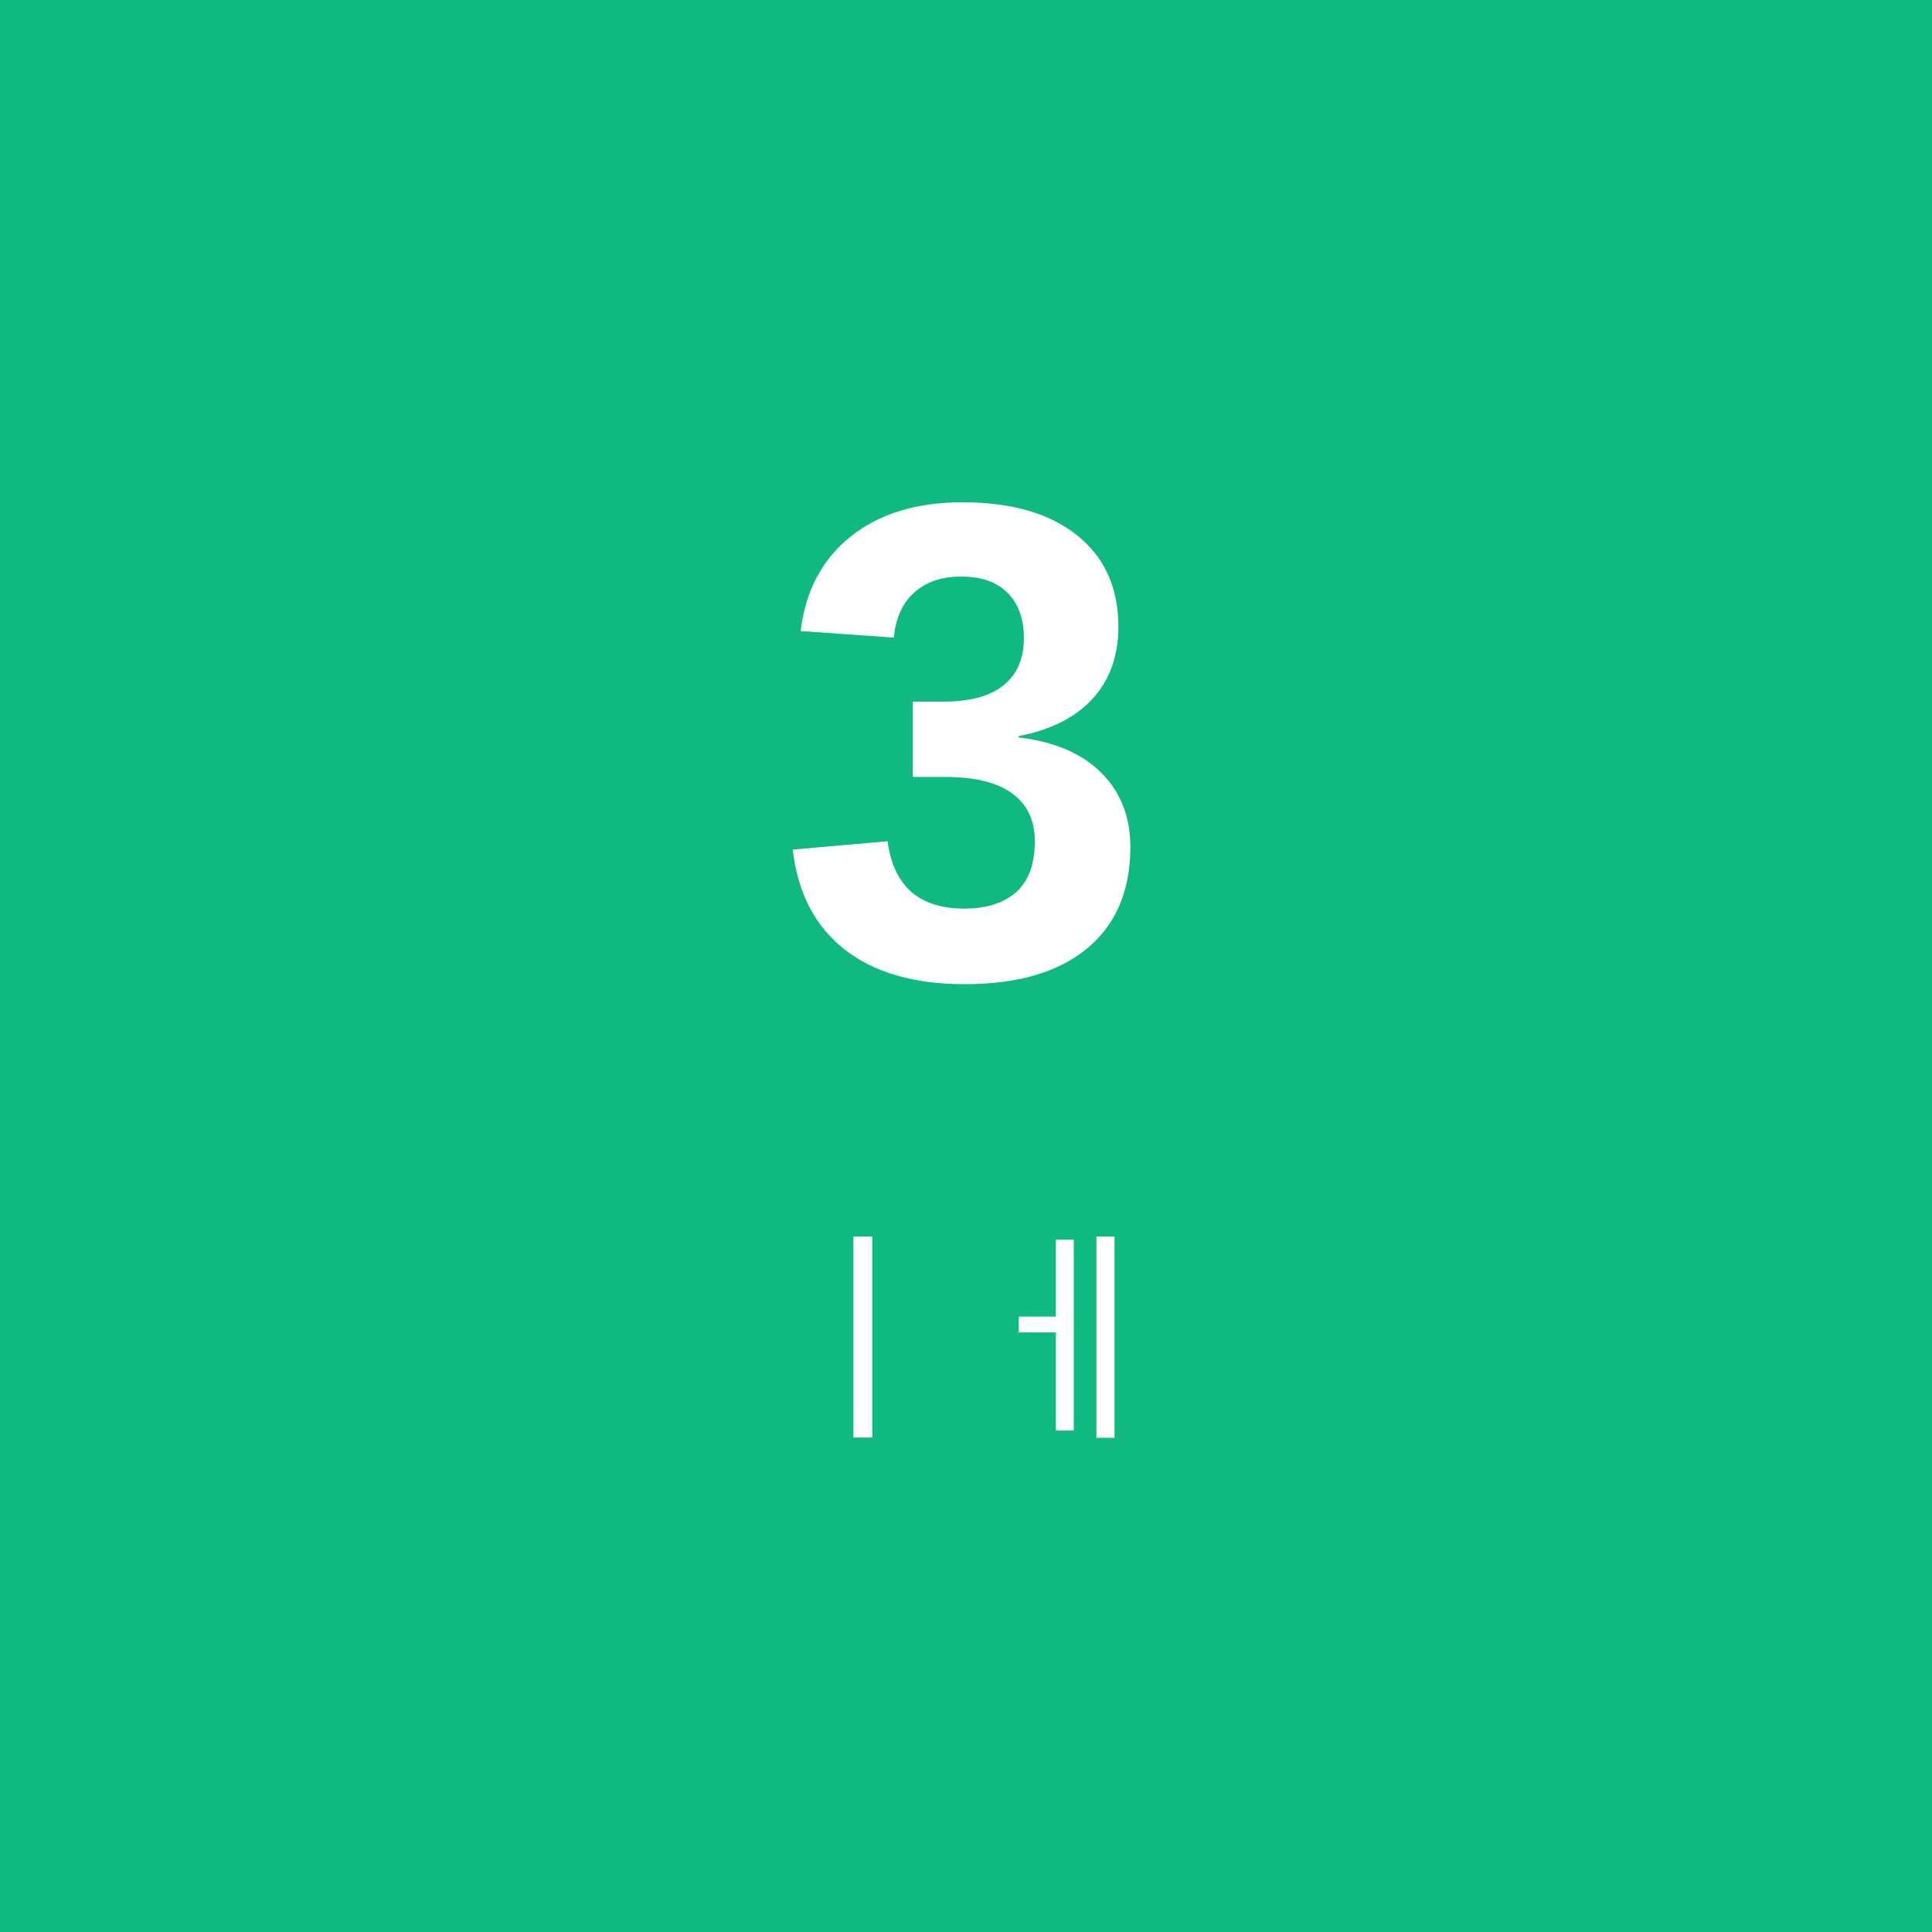
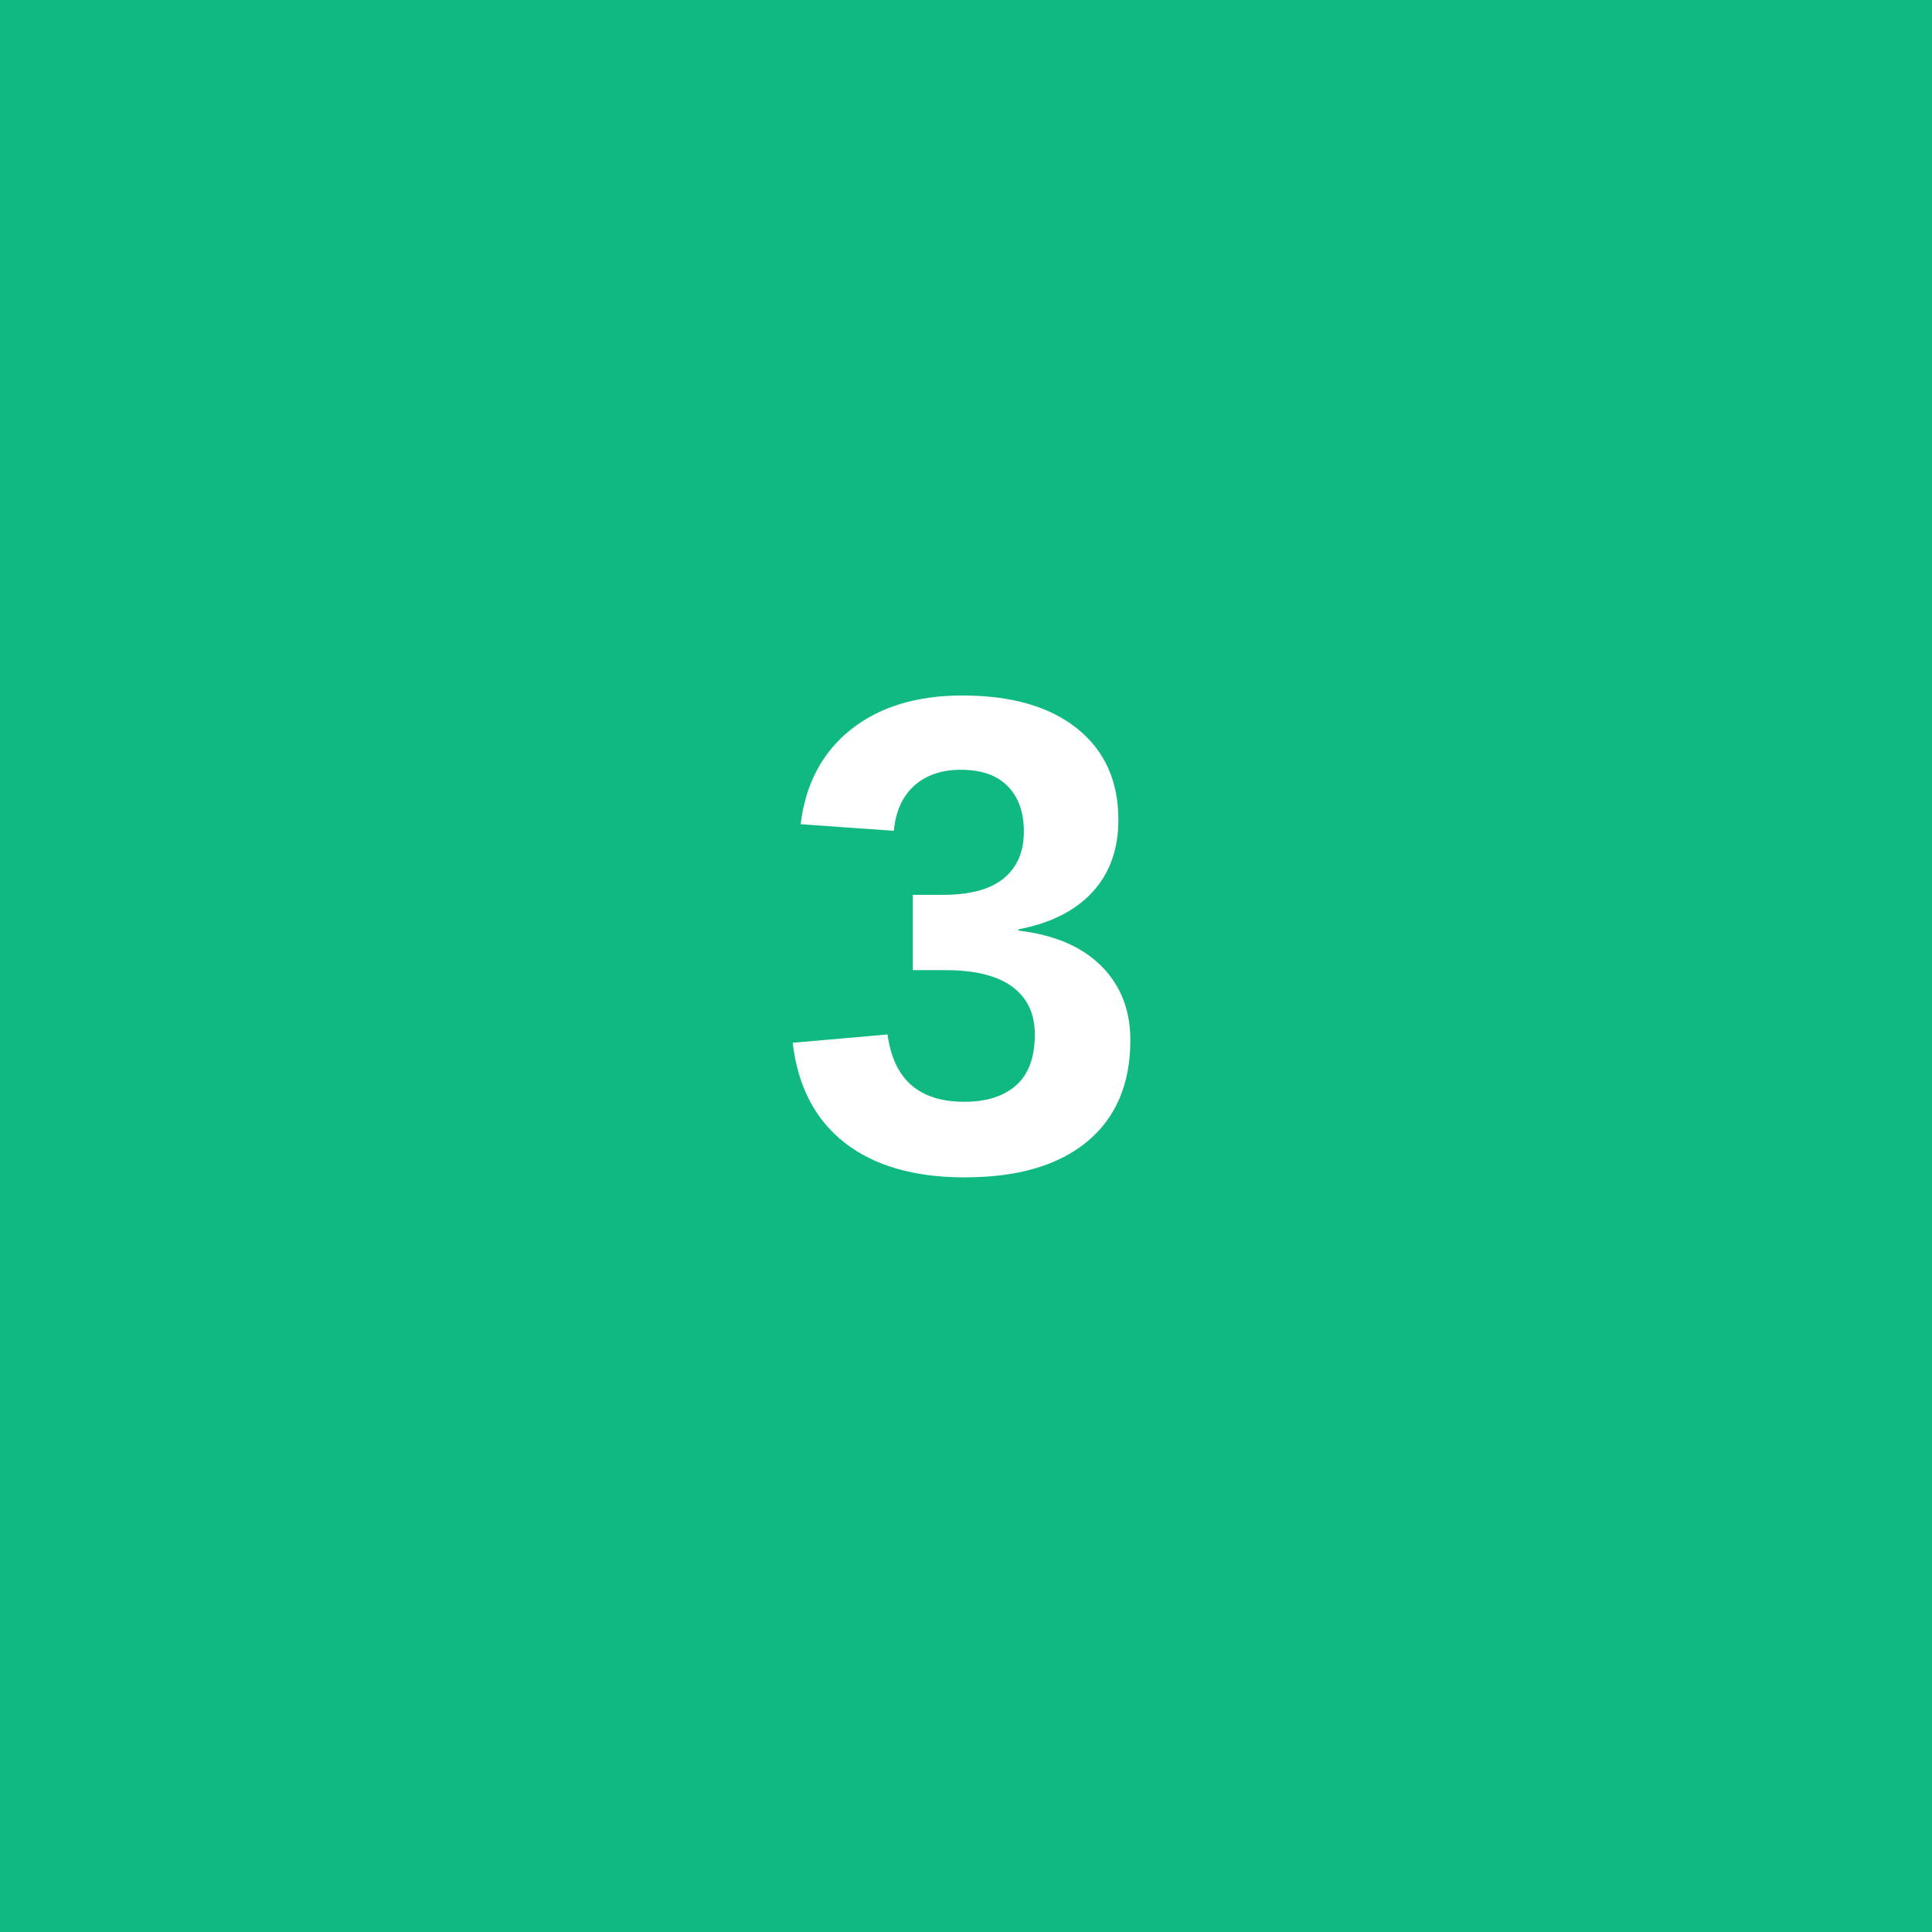
<svg xmlns="http://www.w3.org/2000/svg" width="512" height="512">
  <rect width="512" height="512" fill="rgb(16,185,129)" />
-   <text x="50%" y="40%" font-size="180" fill="white" text-anchor="middle" dy=".3em" font-family="Arial, sans-serif" font-weight="bold">3</text>
-   <text x="50%" y="70%" font-size="60" fill="white" text-anchor="middle" dy=".3em" font-family="Arial, sans-serif">ㅣㅔ</text>
+   <text x="50%" y="50%" font-size="180" fill="white" text-anchor="middle" dy=".3em" font-family="Arial, sans-serif" font-weight="bold">3</text>
</svg>
